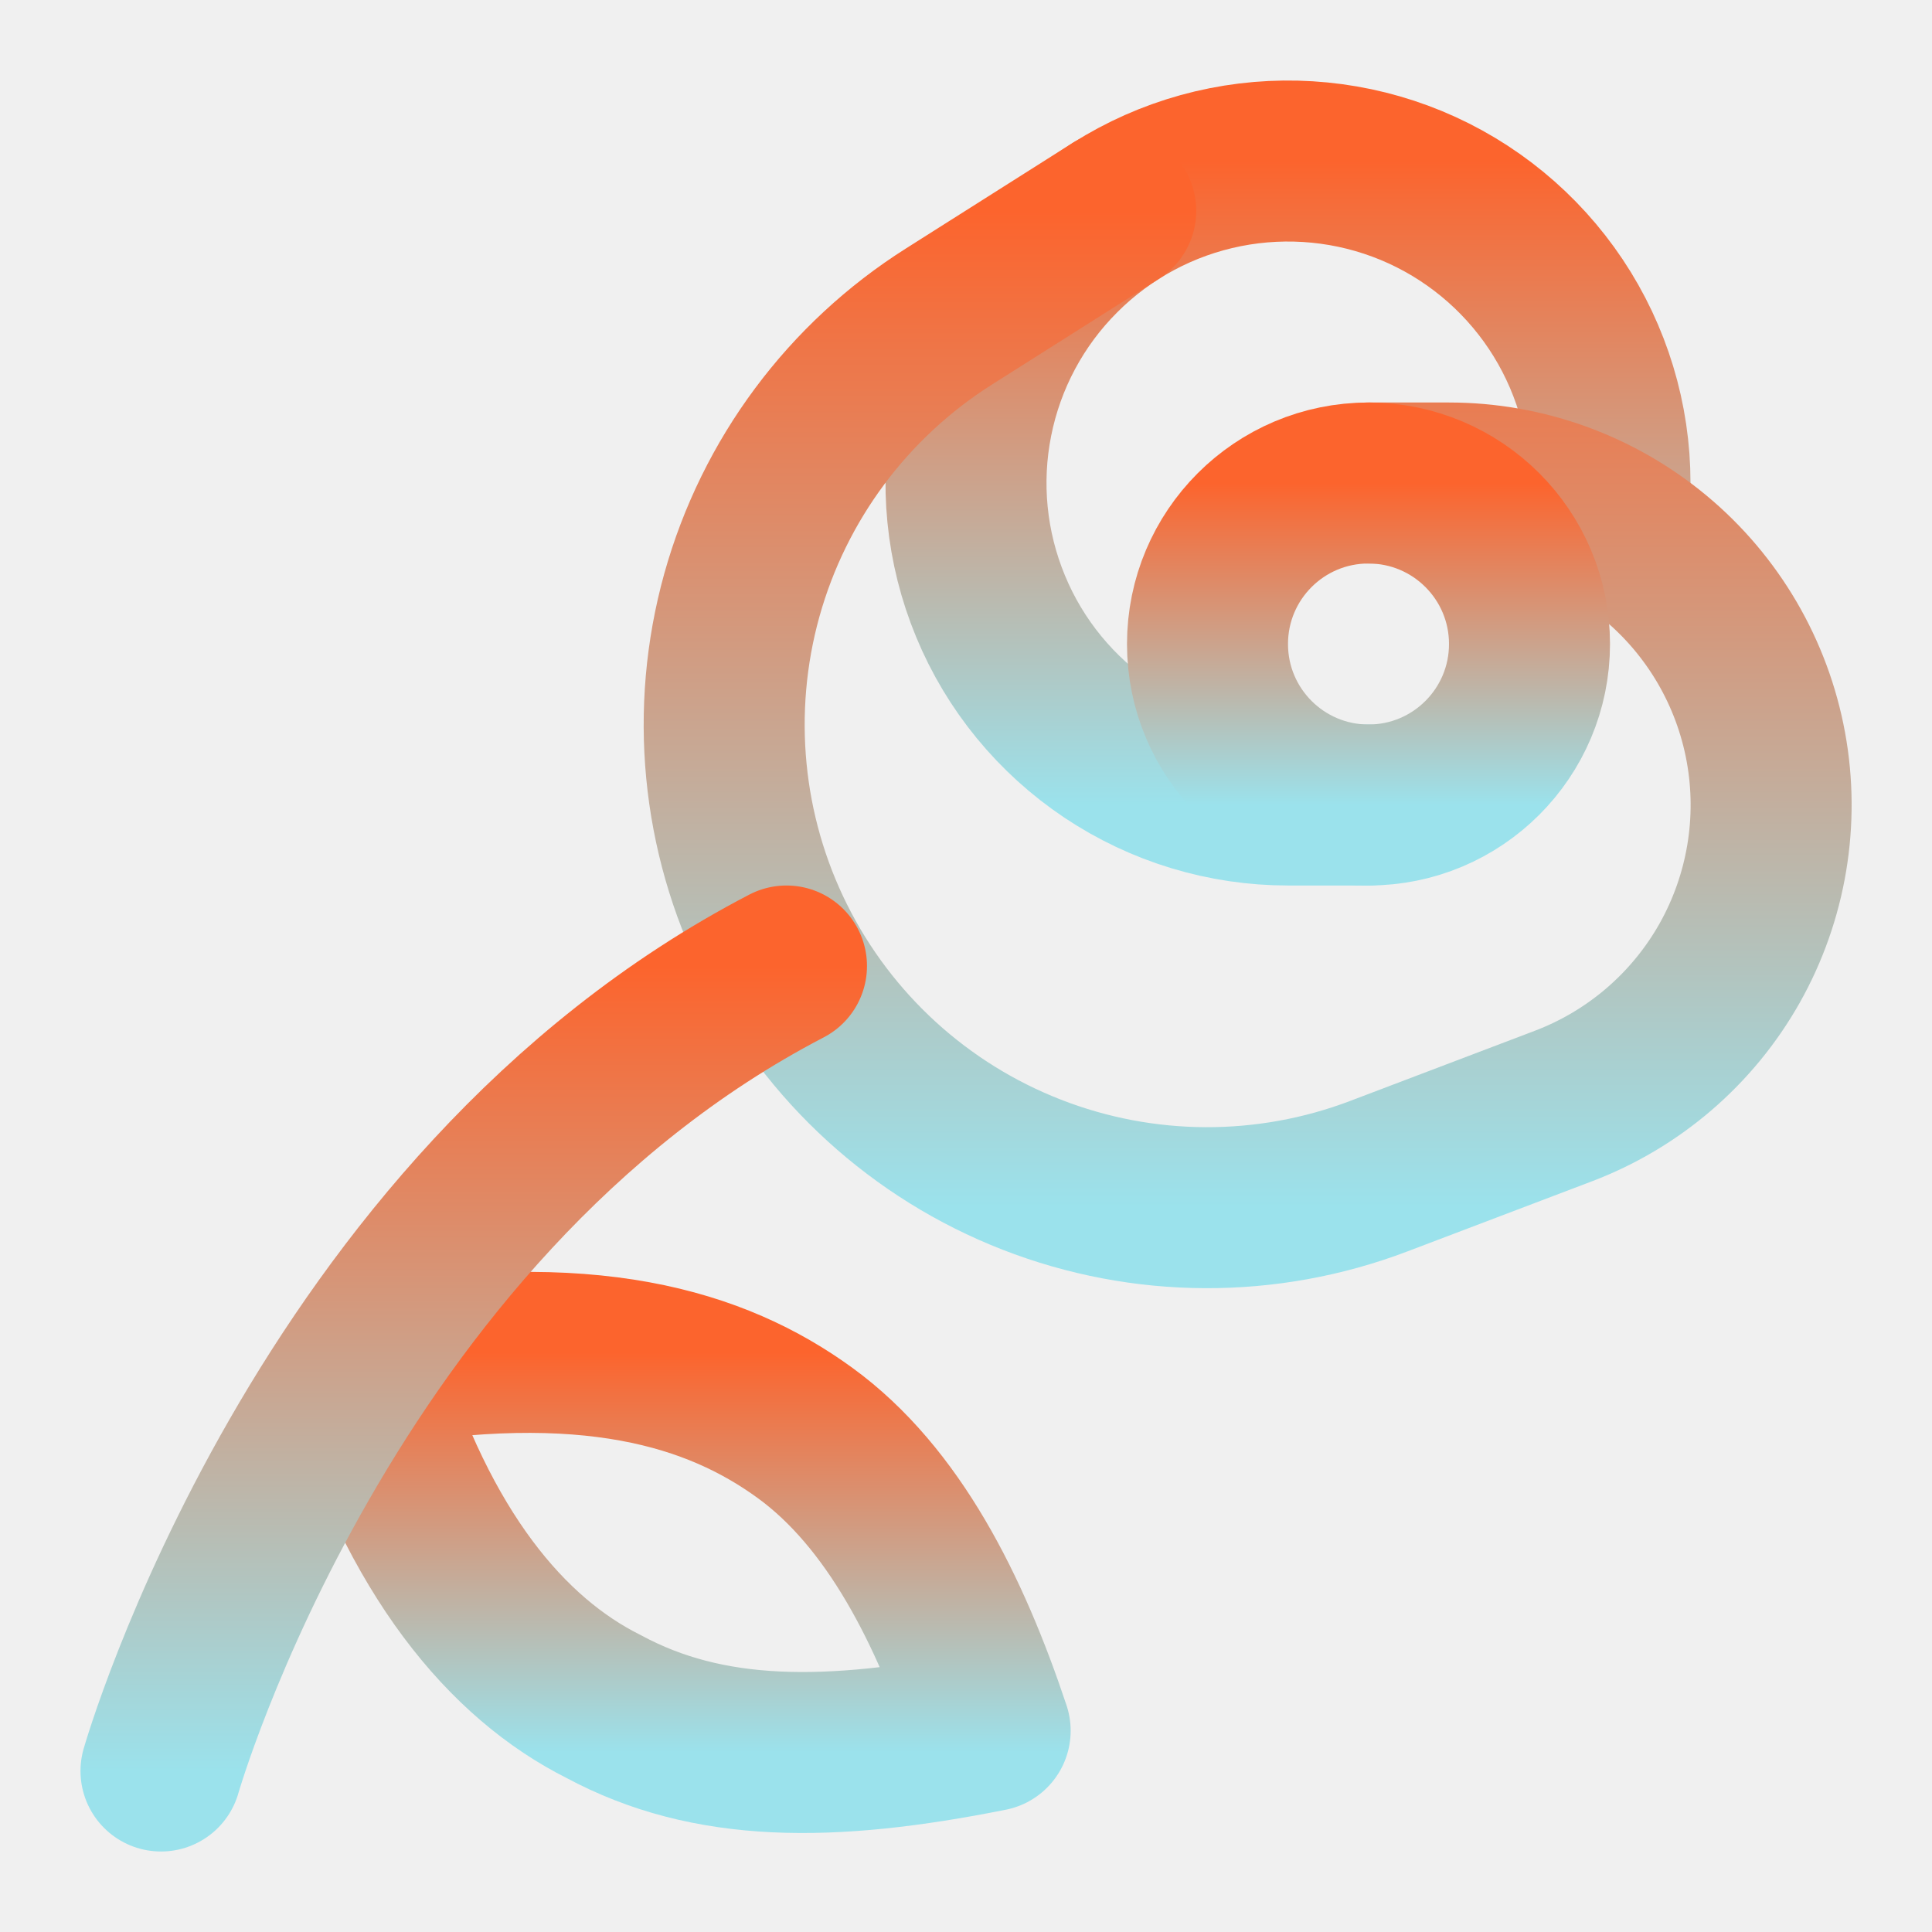
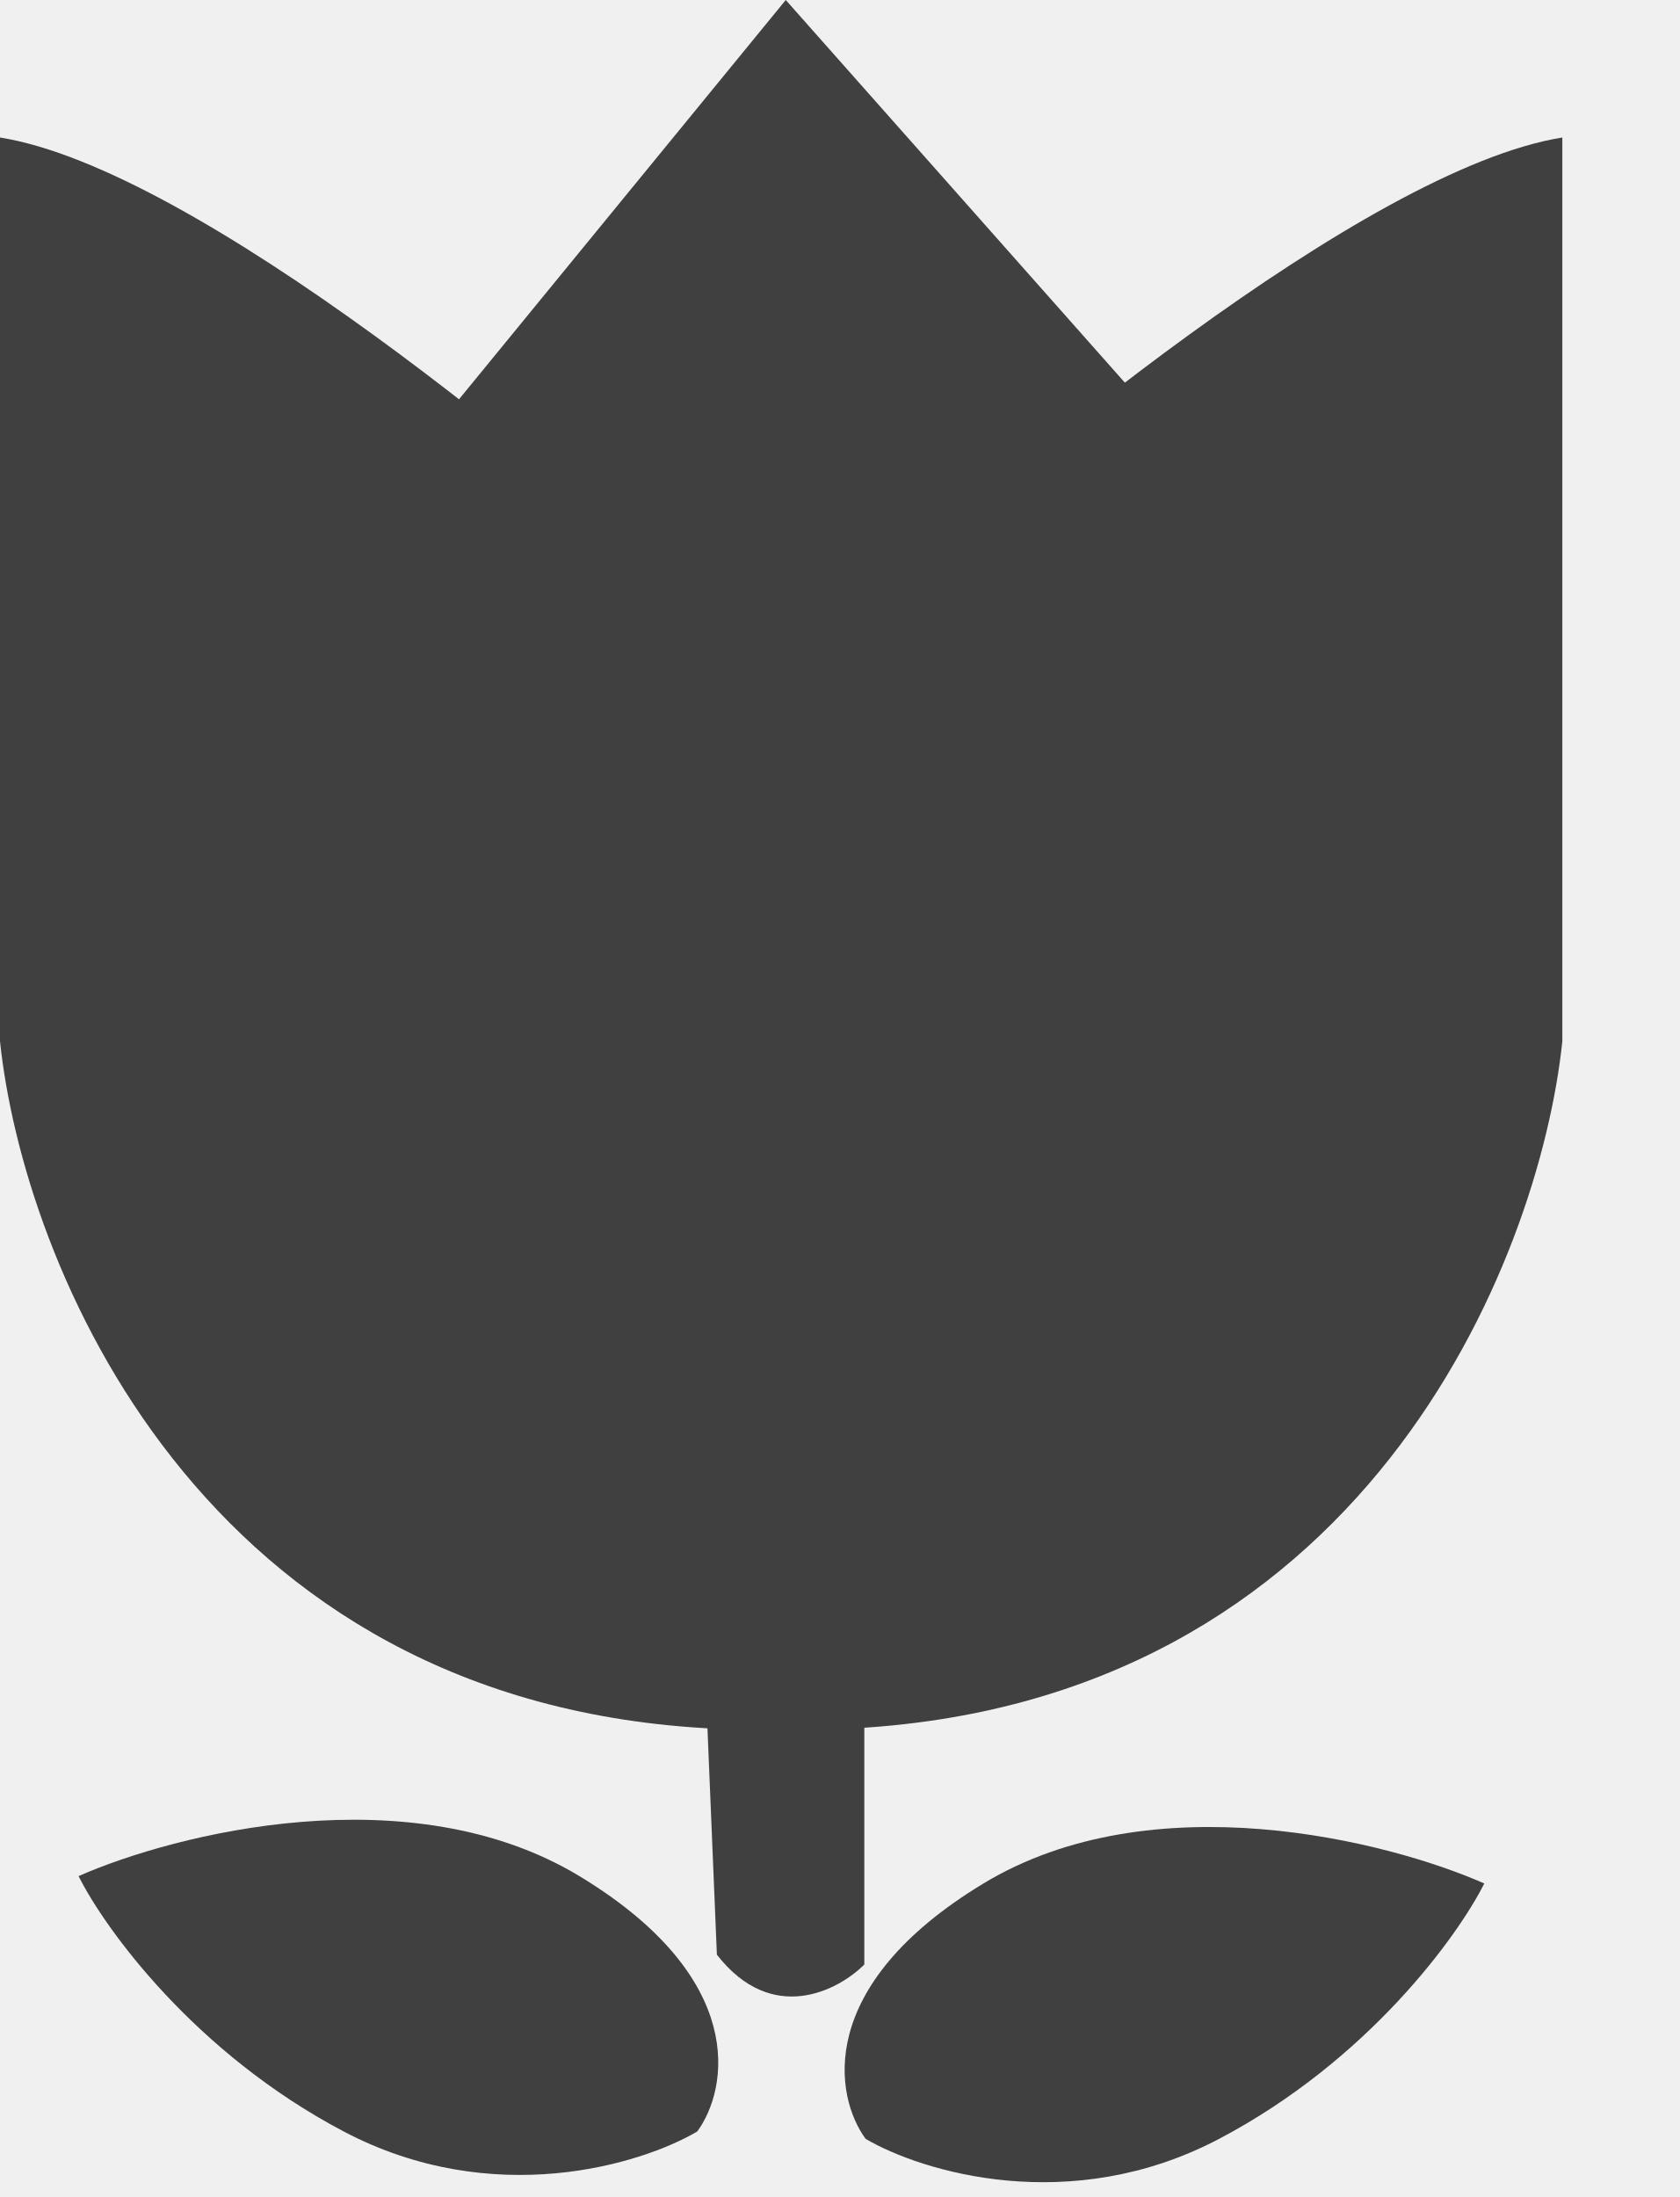
- <svg xmlns="http://www.w3.org/2000/svg" width="24" height="24" viewBox="0 0 24 24" fill="none">
-   <path d="M17 10H16C15.209 10 14.435 9.765 13.778 9.326C13.12 8.886 12.607 8.262 12.305 7.531C12.002 6.8 11.922 5.996 12.077 5.22C12.231 4.444 12.612 3.731 13.172 3.172C13.731 2.612 14.444 2.231 15.22 2.077C15.996 1.923 16.8 2.002 17.531 2.304C18.262 2.607 18.886 3.12 19.326 3.778C19.765 4.436 20 5.209 20 6V6.534" stroke="url(#fv-grad-1)" stroke-width="2" stroke-linecap="round" stroke-linejoin="round" />
-   <path d="M17 6H18C18.936 6 19.842 6.328 20.561 6.926C21.281 7.525 21.767 8.358 21.936 9.278C22.105 10.199 21.945 11.149 21.486 11.965C21.026 12.78 20.295 13.408 19.42 13.74L17.13 14.61C15.74 15.139 14.202 15.133 12.816 14.592C11.43 14.052 10.294 13.016 9.629 11.685C8.964 10.355 8.817 8.824 9.216 7.391C9.616 5.958 10.533 4.725 11.791 3.93L13.86 2.62" stroke="url(#fv-grad-2)" stroke-width="2" stroke-linecap="round" stroke-linejoin="round" />
-   <path d="M10 17.8C8.9 17 7.3 16.5 4.5 17C5.2 19.3 6.3 20.6 7.5 21.2C8.8 21.9 10.3 21.9 12.3 21.5C11.8 20 11.1 18.6 10 17.8Z" stroke="url(#fv-grad-3)" stroke-width="2" stroke-linecap="round" stroke-linejoin="round" />
-   <path d="M9.77 12C4 15 2 22 2 22" stroke="url(#fv-grad-4)" stroke-width="2" stroke-linecap="round" stroke-linejoin="round" />
-   <path d="M17 10C18.105 10 19 9.105 19 8C19 6.895 18.105 6 17 6C15.895 6 15 6.895 15 8C15 9.105 15.895 10 17 10Z" stroke="url(#fv-grad-5)" stroke-width="2" stroke-linecap="round" stroke-linejoin="round" />
-   <defs>
-     <linearGradient id="fv-grad-1" x1="16" y1="2" x2="16" y2="10" gradientUnits="userSpaceOnUse">
-       <stop stop-color="#FC642D" />
-       <stop offset="1" stop-color="#9BE2EC" />
-     </linearGradient>
-     <linearGradient id="fv-grad-2" x1="15.499" y1="2.62" x2="15.499" y2="15.002" gradientUnits="userSpaceOnUse">
-       <stop stop-color="#FC642D" />
-       <stop offset="1" stop-color="#9BE2EC" />
-     </linearGradient>
-     <linearGradient id="fv-grad-3" x1="8.4" y1="16.8" x2="8.4" y2="21.77" gradientUnits="userSpaceOnUse">
-       <stop stop-color="#FC642D" />
-       <stop offset="1" stop-color="#9BE2EC" />
-     </linearGradient>
-     <linearGradient id="fv-grad-4" x1="5.885" y1="12" x2="5.885" y2="22" gradientUnits="userSpaceOnUse">
-       <stop stop-color="#FC642D" />
-       <stop offset="1" stop-color="#9BE2EC" />
-     </linearGradient>
-     <linearGradient id="fv-grad-5" x1="17" y1="6" x2="17" y2="10" gradientUnits="userSpaceOnUse">
-       <stop stop-color="#FC642D" />
-       <stop offset="1" stop-color="#9BE2EC" />
-     </linearGradient>
-   </defs>
+ <svg xmlns="http://www.w3.org/2000/svg" width="13" height="17" viewBox="0 0 13 17" fill="none">
+   <style>
+     path { fill: #404040; }
+     @media (prefers-color-scheme: dark) {
+       path { fill: #ffffff; }
+     }
+   </style>
+   <path d="M6.081 0L3.344 3.344L6.081 5.852L9.045 3.344L6.081 0Z" />
+   <path d="M6.689 13.301H5.472L5.548 15.125C5.974 15.672 6.486 15.404 6.689 15.201V13.301Z" />
+   <path d="M0.608 14.517C1.355 14.188 3.177 13.727 4.484 14.517C5.792 15.308 5.637 16.164 5.396 16.493C4.966 16.747 3.816 17.102 2.66 16.493C1.505 15.885 0.811 14.923 0.608 14.517Z" />
+   <path d="M11.487 14.574C10.74 14.244 8.918 13.783 7.611 14.574C6.304 15.364 6.458 16.221 6.699 16.55C7.13 16.803 8.28 17.158 9.435 16.55C10.59 15.942 11.284 14.979 11.487 14.574Z" />
+   <path d="M12.091 8.057V1.064C10.571 1.307 7.759 3.648 6.543 4.788C3.941 7.702 4.358 11.546 5.472 13.301C5.66 13.597 6.36 13.169 6.543 13.377C10.556 13.195 11.914 9.754 12.091 8.057Z" />
+   <path d="M0 8.057V1.064C1.52 1.307 4.332 3.648 5.548 4.788C8.589 8.193 6.815 11.933 5.548 13.377C1.535 13.195 0.177 9.754 0 8.057Z" />
</svg>
